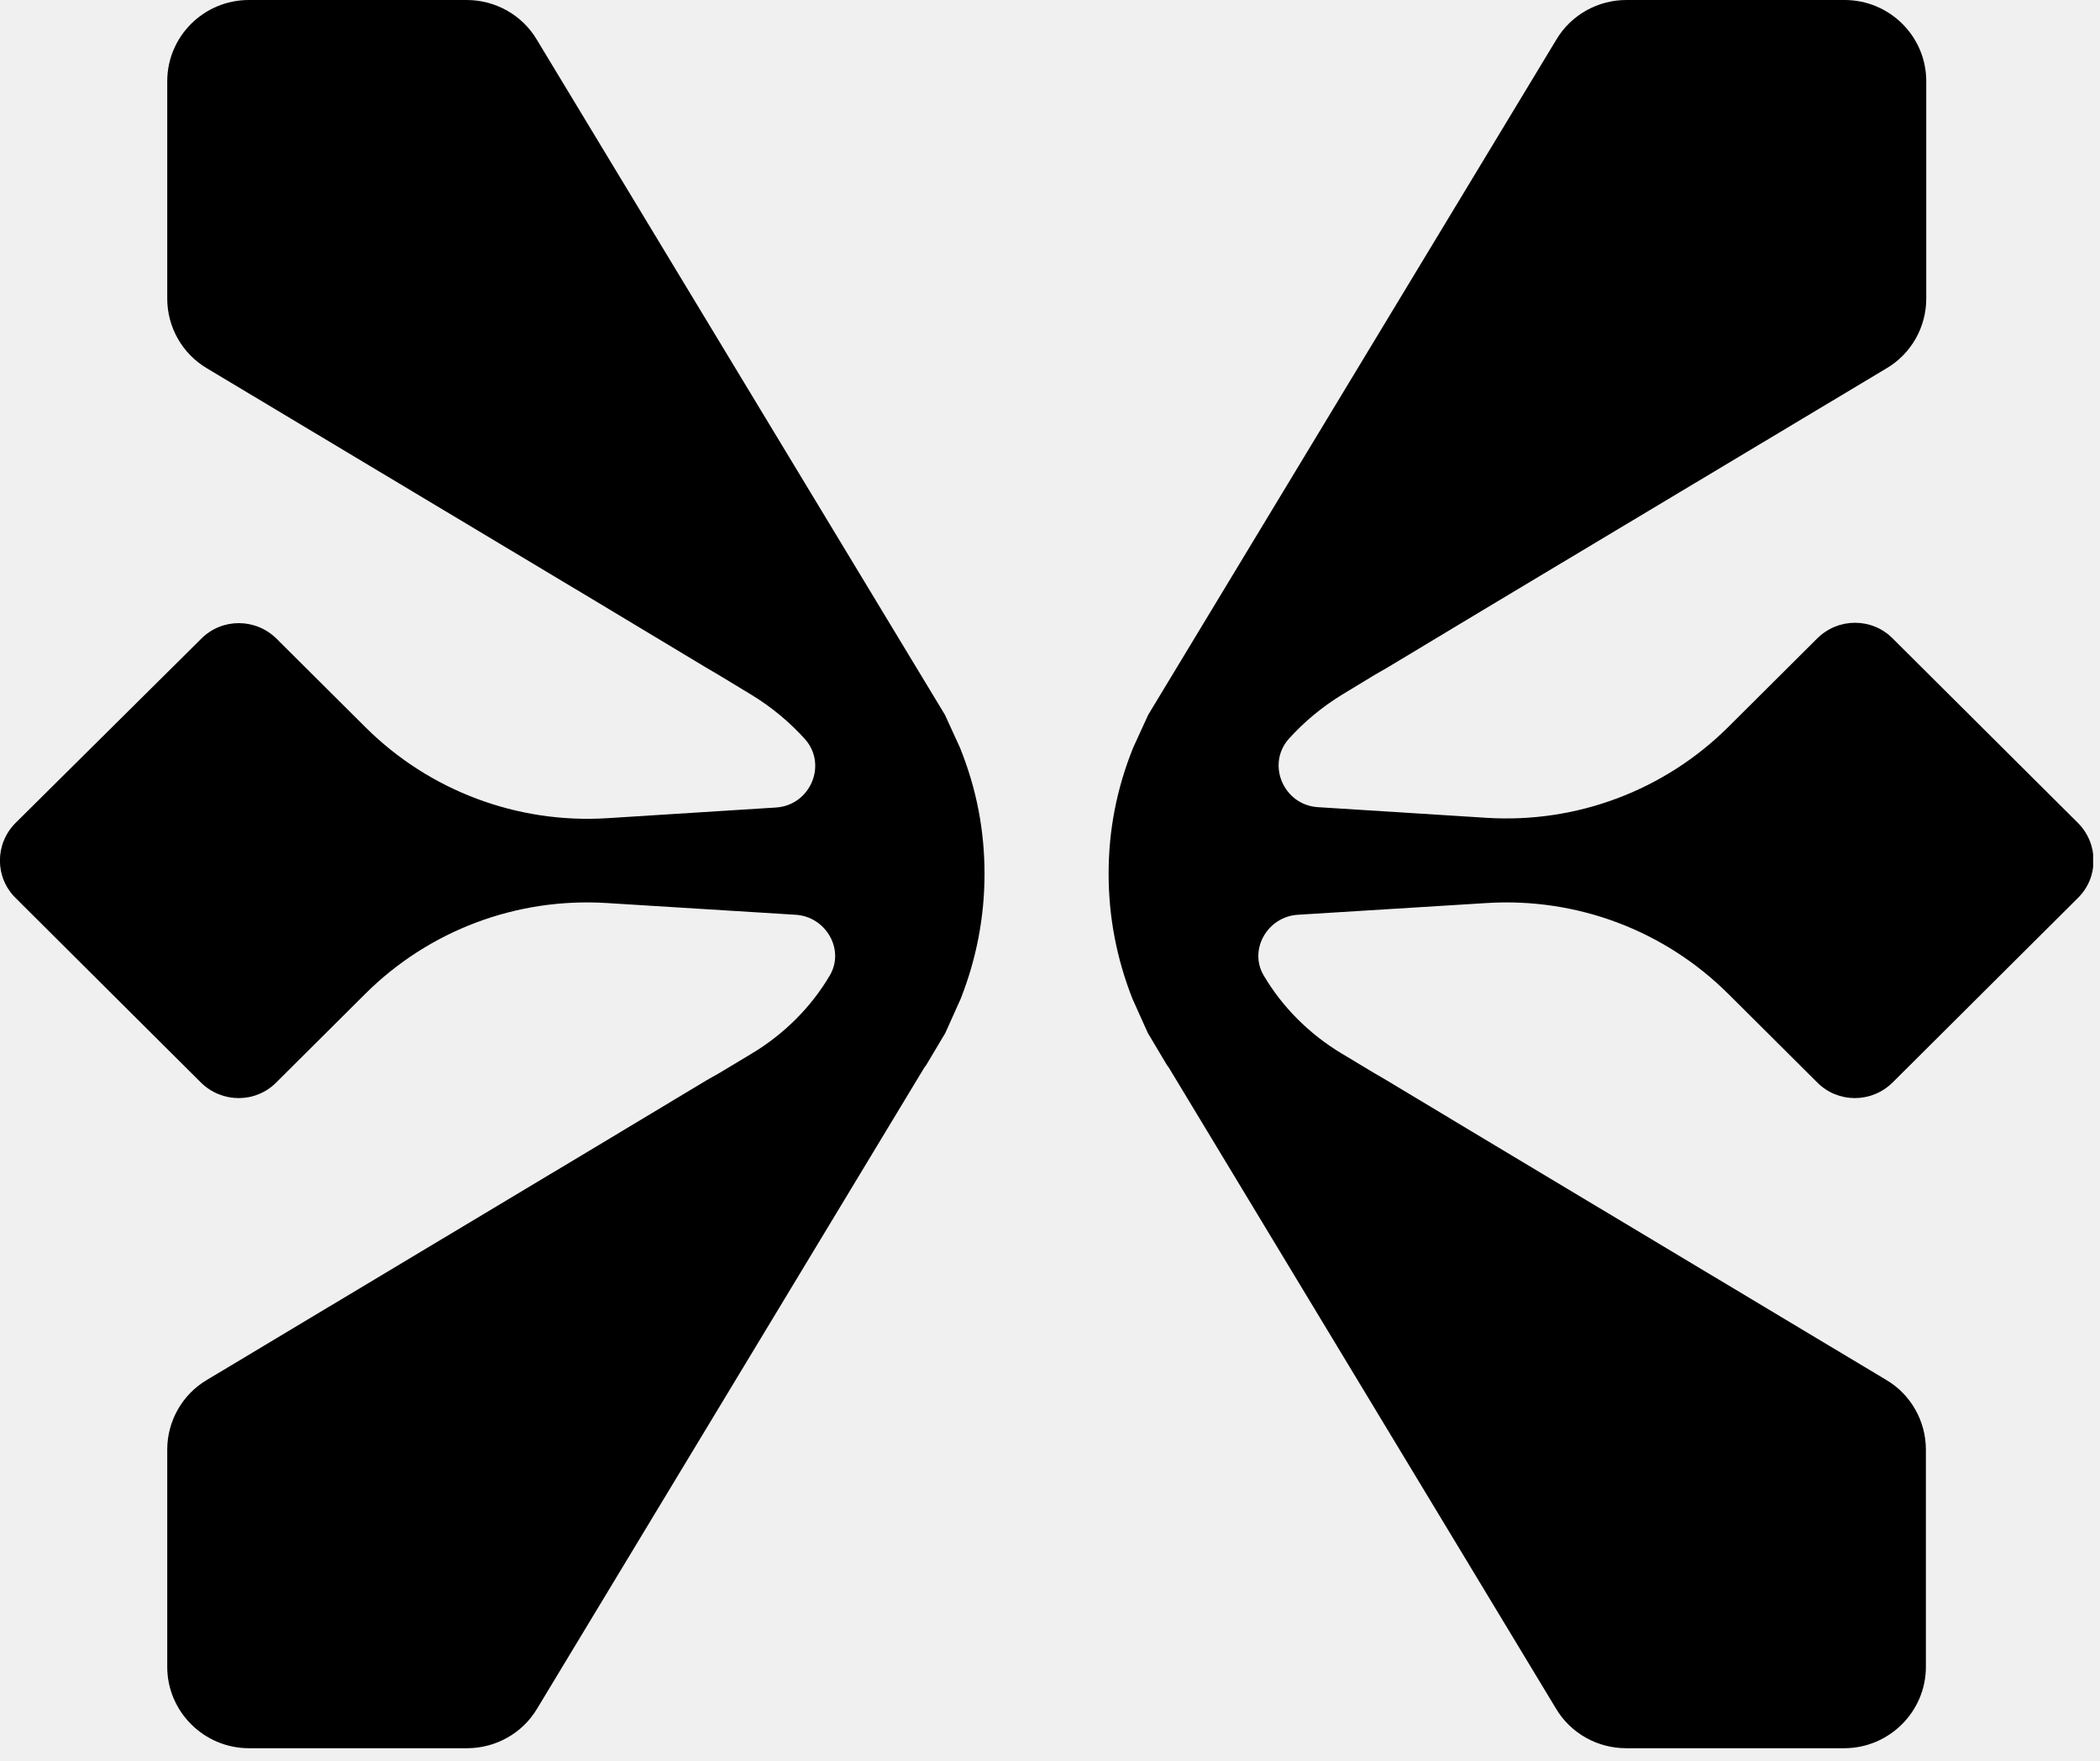
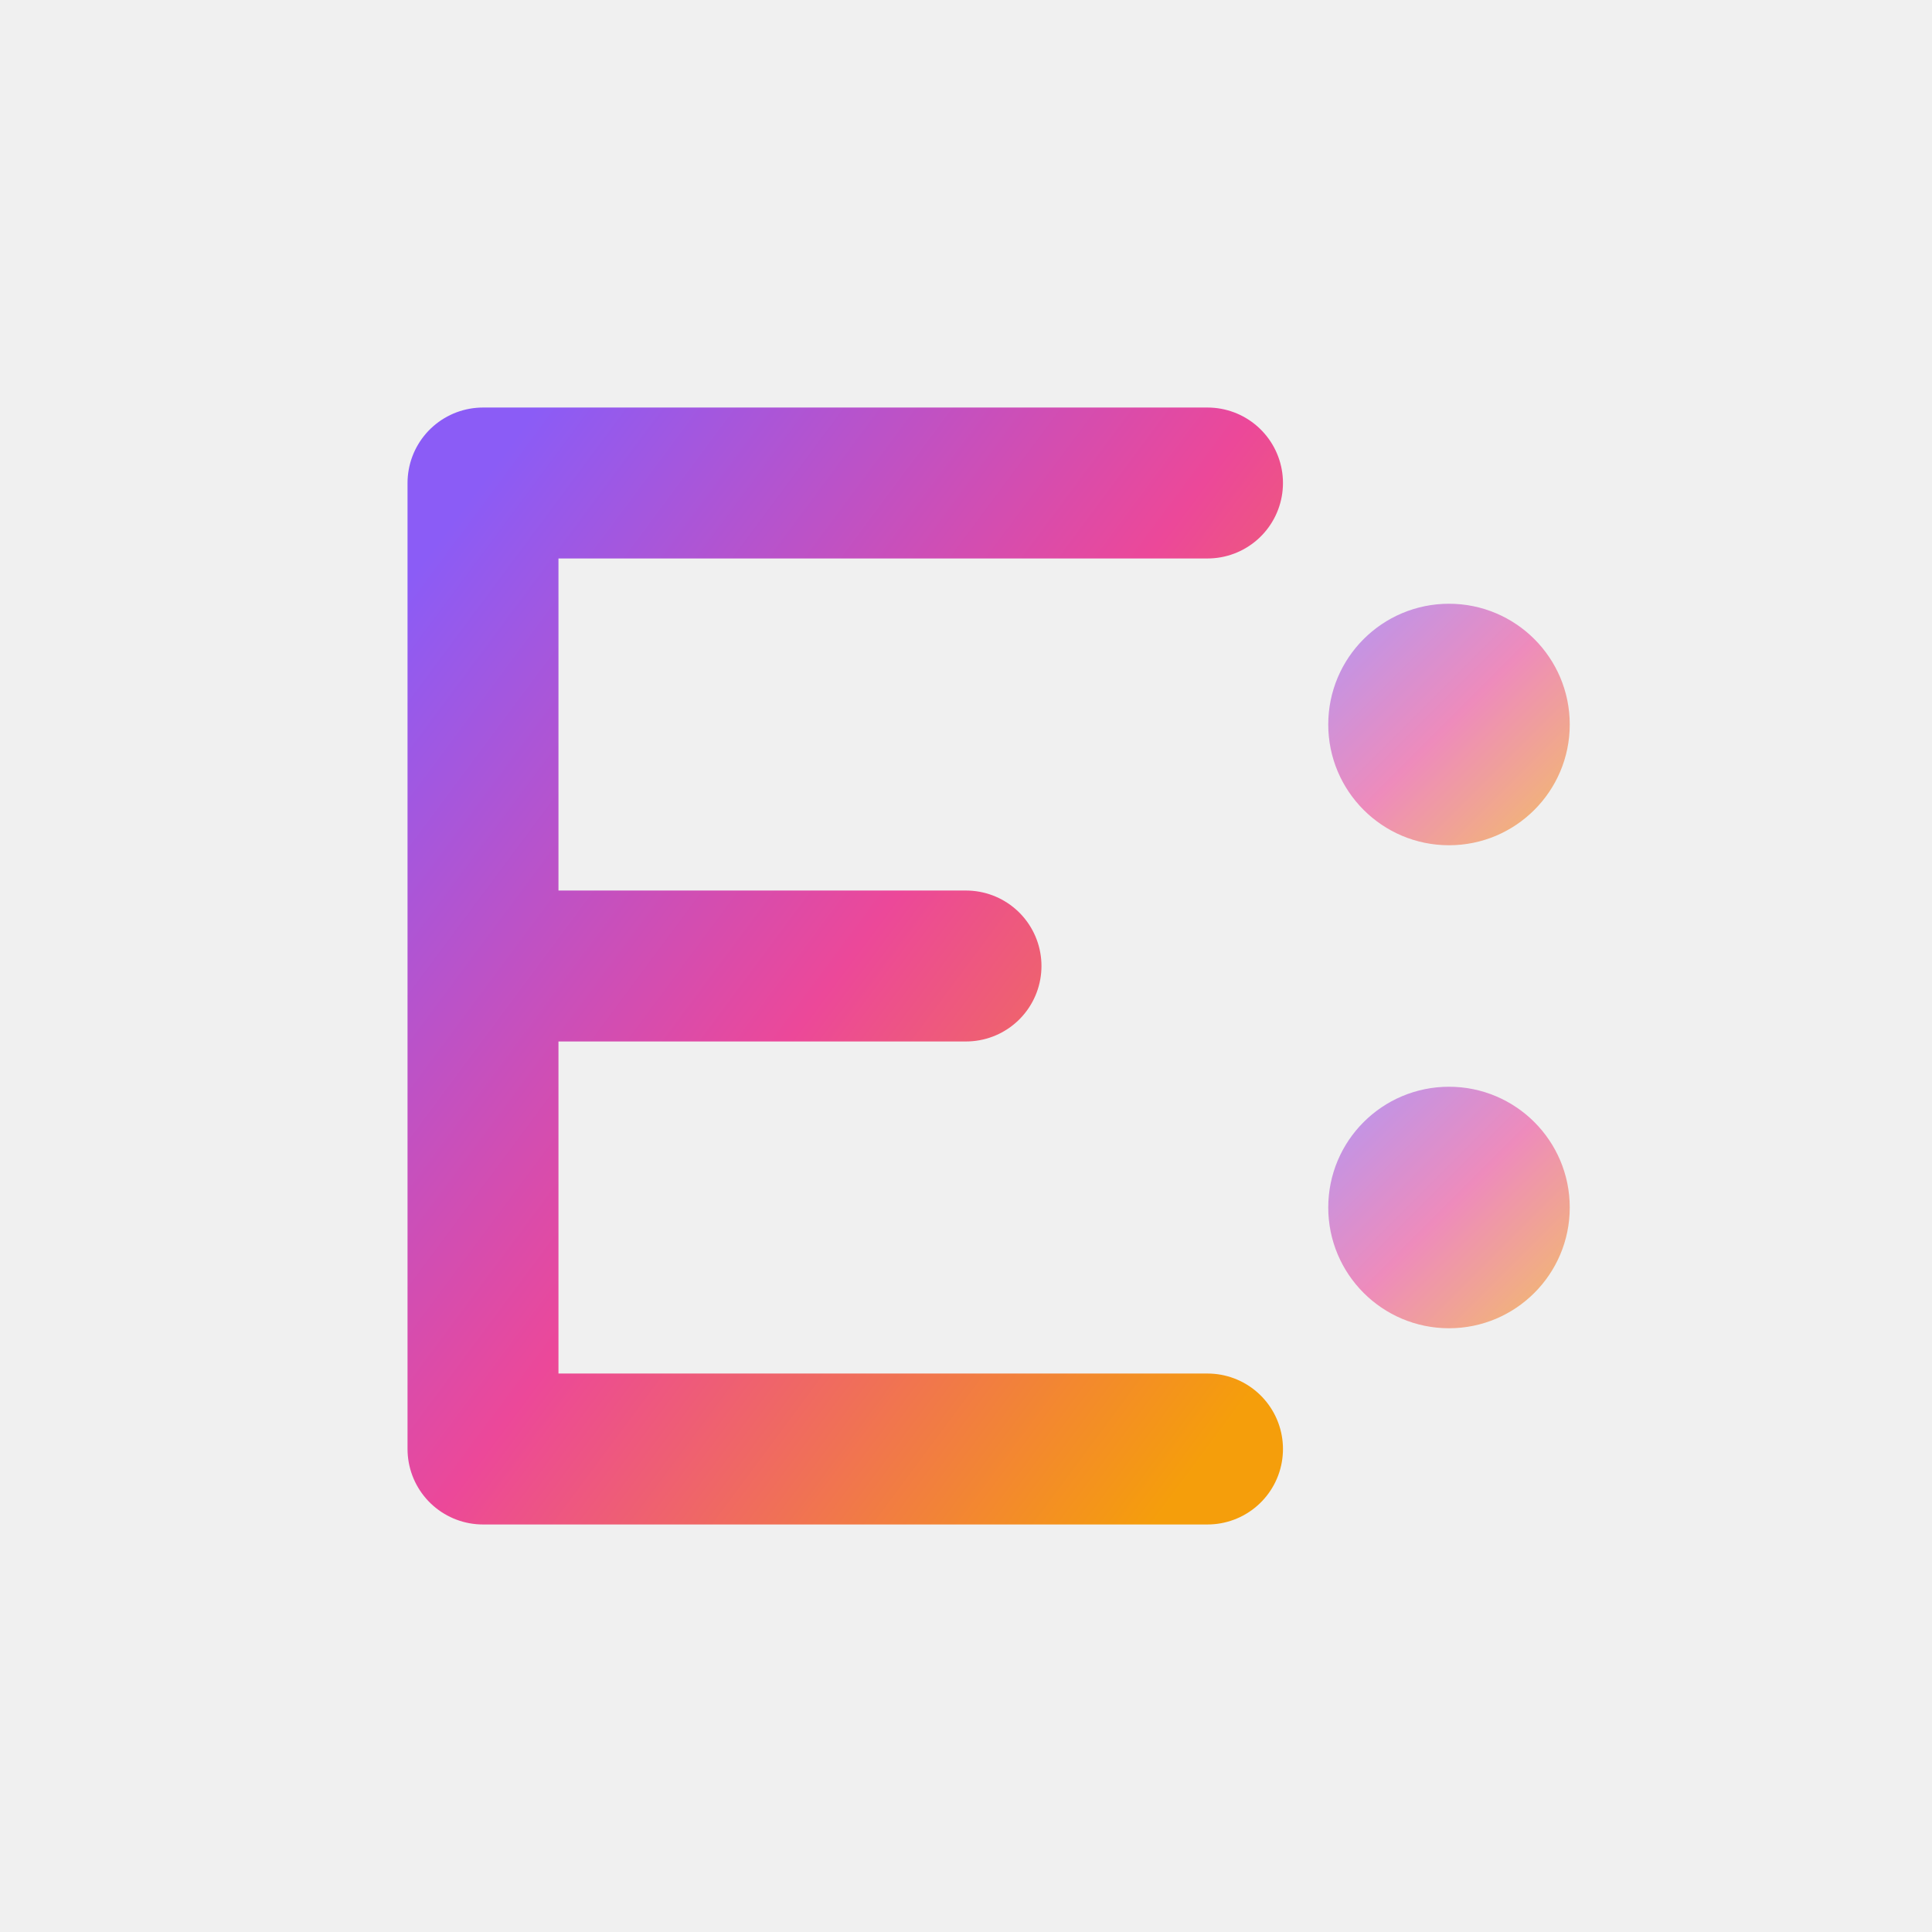
- <svg xmlns="http://www.w3.org/2000/svg" width="124" height="104" viewBox="0 0 124 104" fill="none">
-   <g clip-path="url(#clip0_5_7847)">
-     <path d="M41.69 63.824L35.268 67.684L12.212 81.506C10.76 82.365 9.875 83.939 9.875 85.617V98.453C9.875 101.095 12.044 103.256 14.697 103.256H27.583C29.267 103.256 30.846 102.375 31.709 100.928L54.596 63.027L54.681 62.922L55.818 61.014L56.723 59C57.65 56.651 58.134 54.176 58.134 51.617C58.134 49.059 57.671 46.605 56.681 44.151L55.797 42.221L31.689 2.328C30.825 0.881 29.246 0 27.562 0H14.697C12.044 0 9.875 2.139 9.875 4.803V17.639C9.875 19.317 10.76 20.89 12.212 21.75L35.247 35.551L41.732 39.452L42.448 39.872L44.385 41.046C45.585 41.781 46.638 42.661 47.543 43.668C48.87 45.178 47.838 47.569 45.816 47.695L35.857 48.325C30.552 48.66 25.351 46.709 21.582 42.955L16.339 37.733C15.097 36.495 13.097 36.495 11.876 37.733L0.927 48.597C-0.315 49.835 -0.315 51.827 0.927 53.044L11.854 63.929C13.097 65.167 15.097 65.167 16.318 63.929L21.561 58.707C25.33 54.952 30.509 53.002 35.836 53.337L46.975 54.029C48.764 54.134 49.901 56.085 48.996 57.616C47.922 59.441 46.343 61.056 44.385 62.23L42.427 63.405" fill="black" />
-     <path d="M81.189 39.851L79.252 41.026C78.052 41.76 76.999 42.641 76.094 43.647C74.767 45.157 75.799 47.548 77.82 47.674L87.779 48.303C93.085 48.639 98.286 46.688 102.055 42.934L107.298 37.712C108.54 36.474 110.54 36.474 111.761 37.712L122.689 48.597C123.931 49.835 123.931 51.827 122.689 53.044L111.761 63.929C110.519 65.167 108.519 65.167 107.298 63.929L102.055 58.707C98.286 54.952 93.106 53.002 87.779 53.337L76.641 54.029C74.852 54.134 73.715 56.085 74.62 57.616C75.694 59.441 77.273 61.056 79.231 62.23L81.189 63.405L81.905 63.824L88.327 67.684L111.382 81.506C112.835 82.365 113.719 83.939 113.719 85.617V98.453C113.719 101.095 111.551 103.256 108.898 103.256H96.012C94.328 103.256 92.749 102.375 91.885 100.928L68.998 63.027L68.914 62.922L67.777 61.014L66.872 59C65.945 56.651 65.461 54.176 65.461 51.617C65.461 49.059 65.924 46.605 66.914 44.151L67.798 42.221L91.906 2.328C92.769 0.881 94.349 0 96.033 0H108.919C111.572 0 113.741 2.139 113.741 4.803V17.639C113.741 19.317 112.856 20.89 111.403 21.75L88.369 35.551L81.884 39.452" fill="black" />
+ <svg xmlns="http://www.w3.org/2000/svg" width="32" height="32" viewBox="0 0 32 32" fill="none">
+   <defs>
+     <linearGradient id="symbolGradient" x1="0%" y1="0%" x2="100%" y2="100%">
+       <stop offset="0%" style="stop-color:#8B5CF6;stop-opacity:1" />
+       <stop offset="50%" style="stop-color:#EC4899;stop-opacity:1" />
+       <stop offset="100%" style="stop-color:#F59E0B;stop-opacity:1" />
+     </linearGradient>
+   </defs>
+   <g>
+     <path d="M8 8 L8 24 L20 24 M8 16 L16 16 M8 8 L20 8" stroke="url(#symbolGradient)" stroke-width="2.5" stroke-linecap="round" stroke-linejoin="round" fill="none" />
+     <circle cx="24" cy="12" r="2" fill="url(#symbolGradient)" opacity="0.6" />
+     <circle cx="24" cy="20" r="2" fill="url(#symbolGradient)" opacity="0.6" />
  </g>
-   <defs>
-     <clipPath id="clip0_5_7847">
-       <rect width="123.594" height="103.256" fill="white" />
-     </clipPath>
-   </defs>
</svg>
